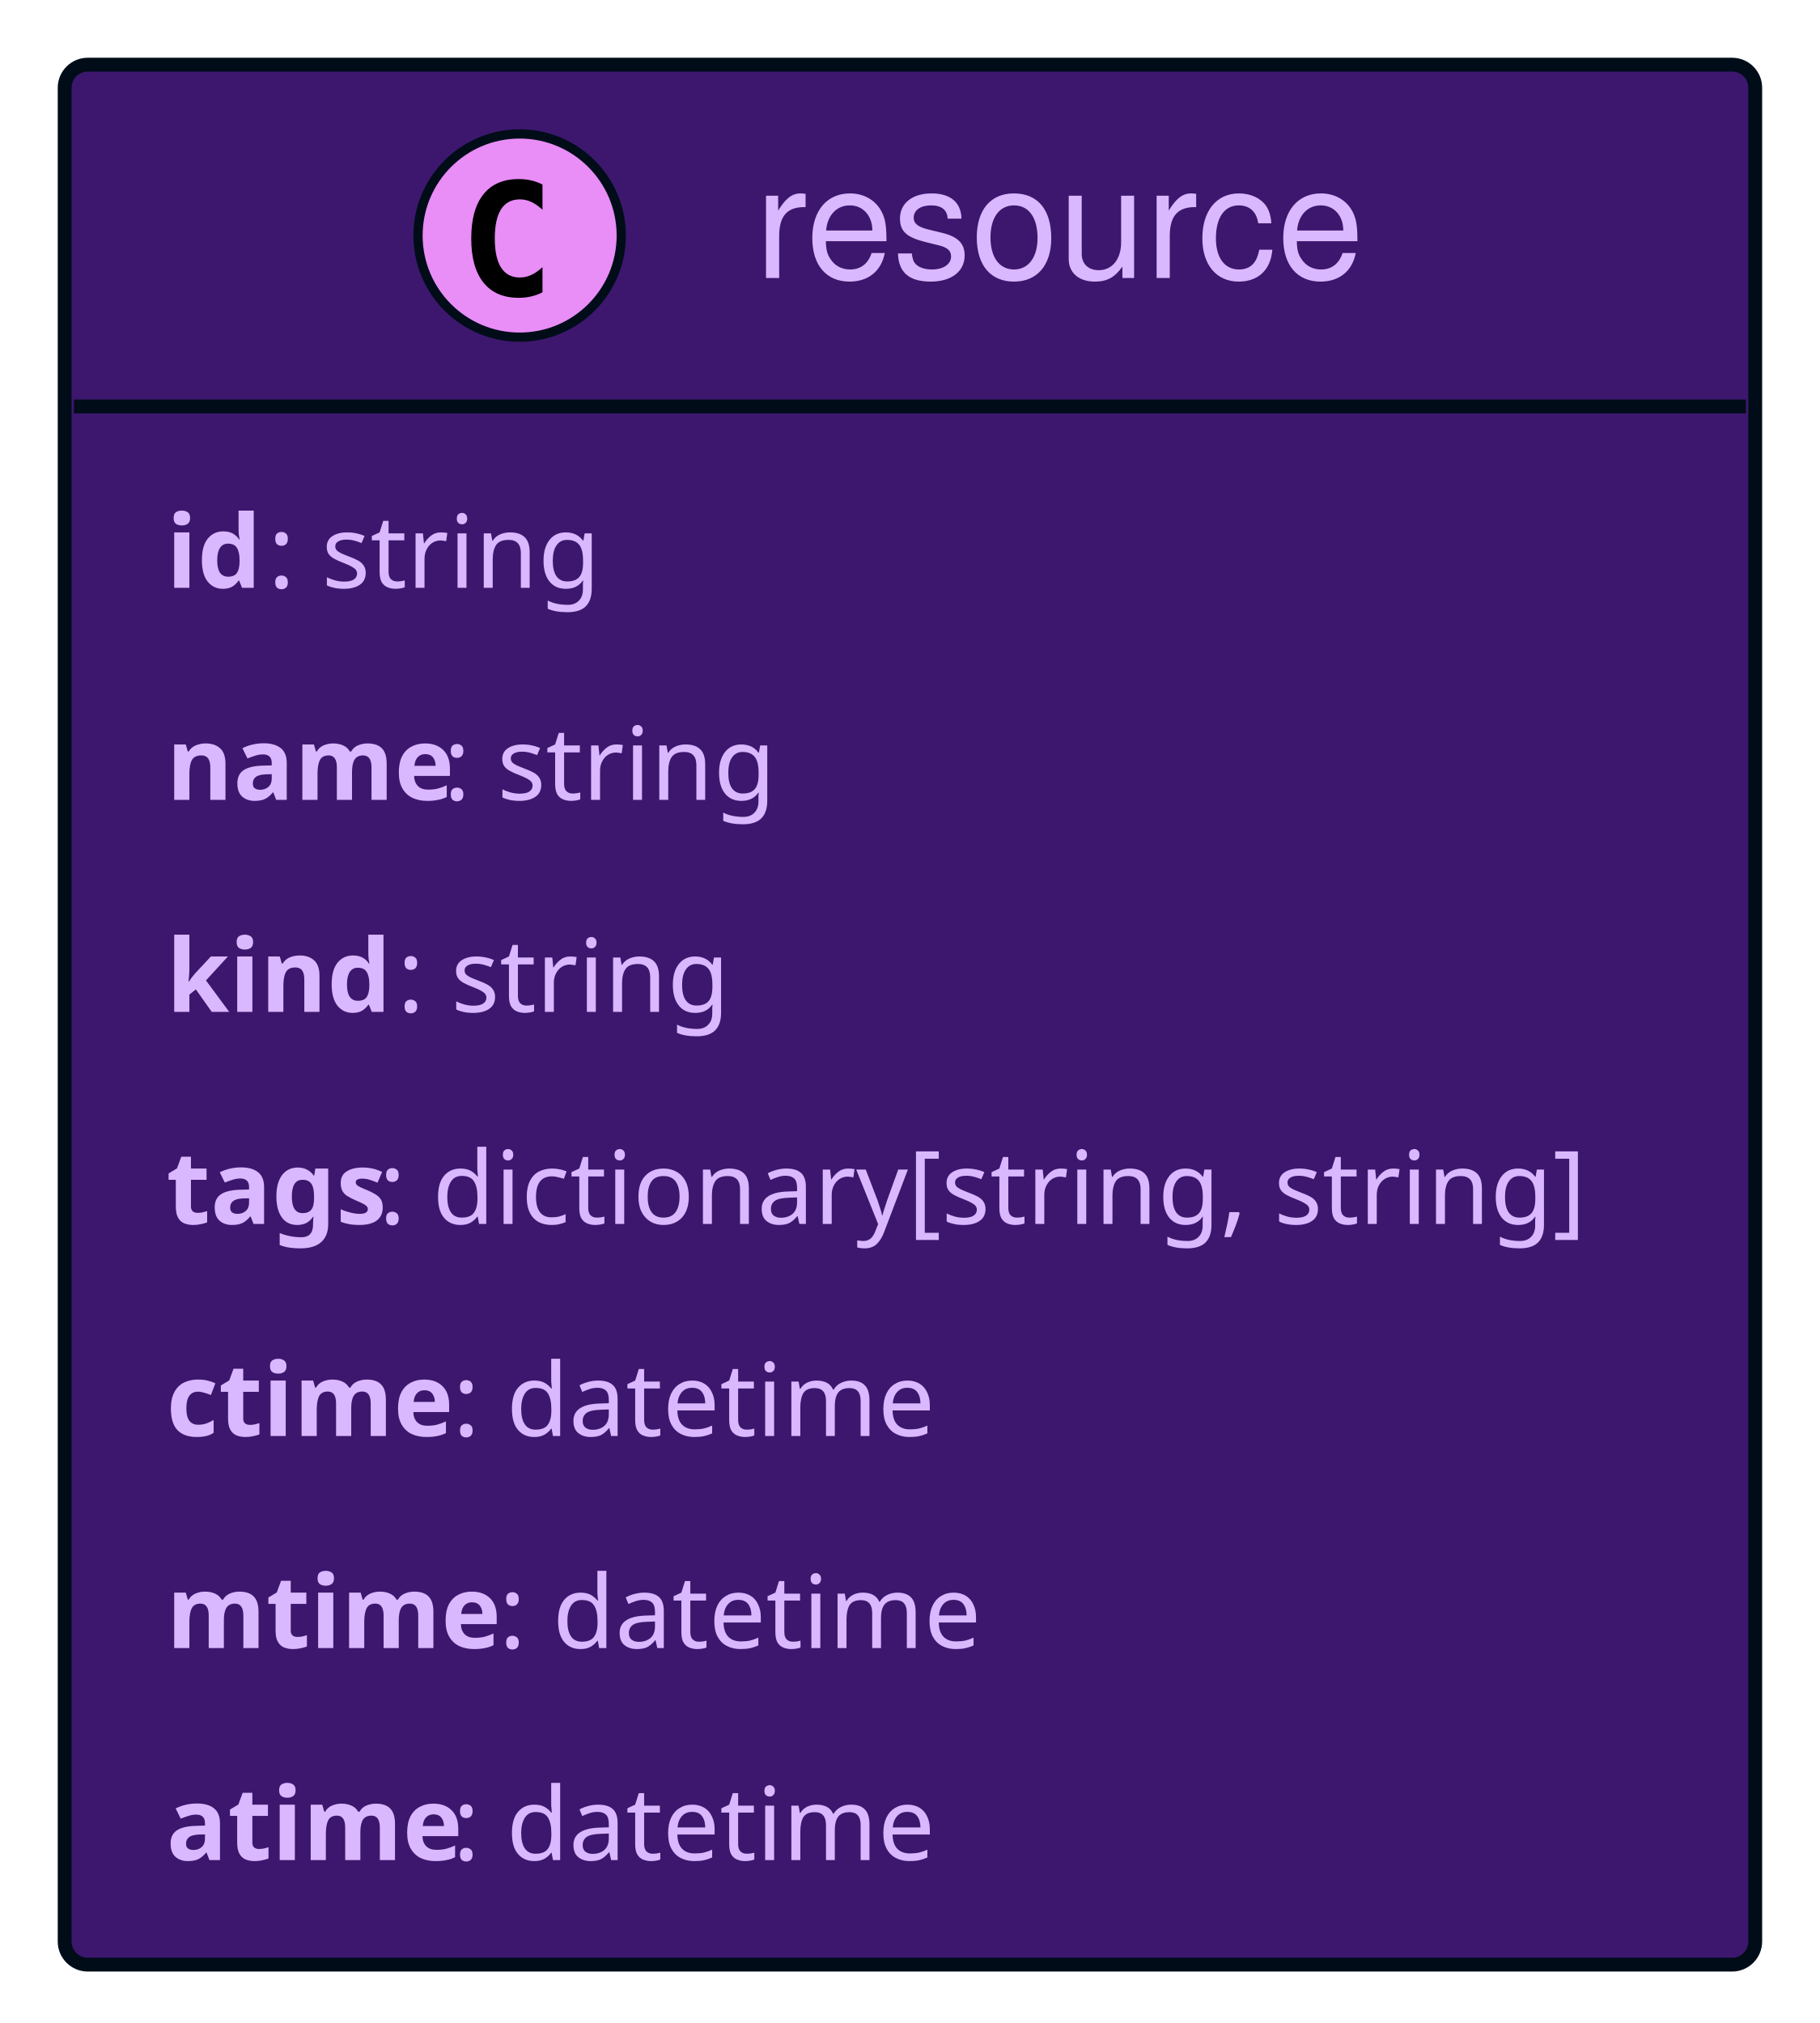
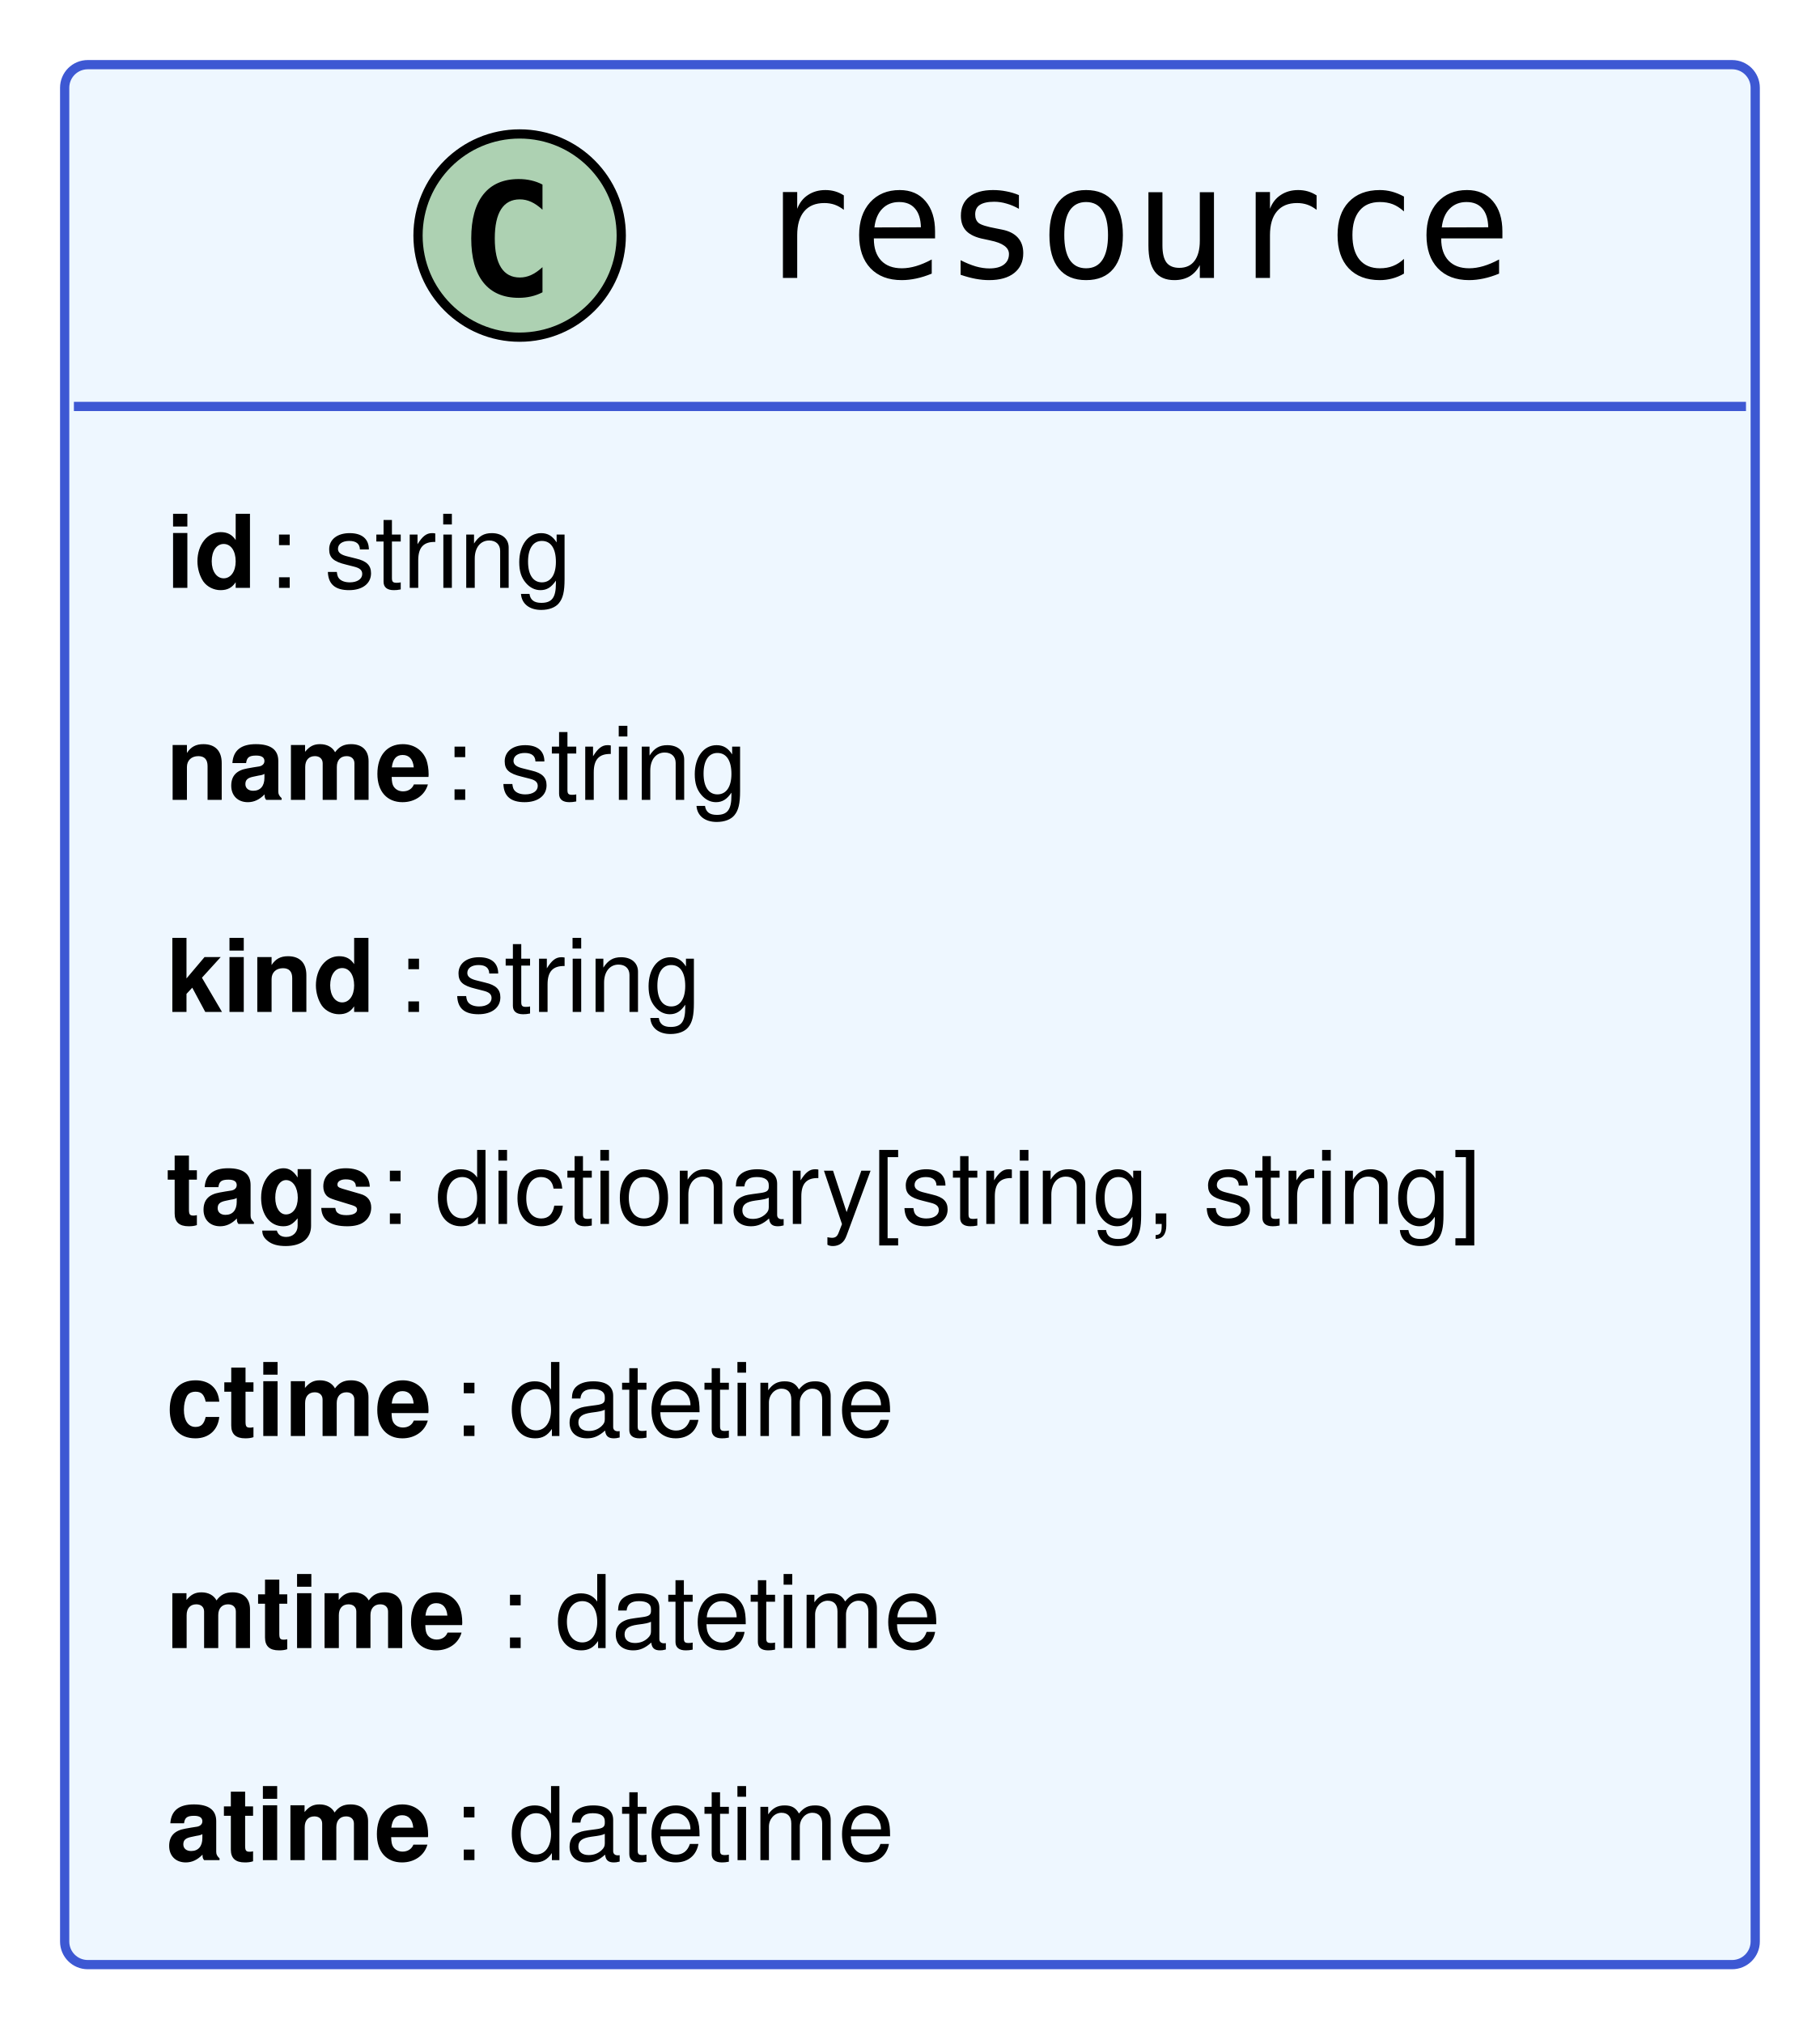
- <svg xmlns="http://www.w3.org/2000/svg" viewBox="0 0 197 219">
-   <rect width="183" height="205.68" x="7" y="7" fill="#3d176e" stroke="#000d19" stroke-width="1.5" rx="2.5" ry="2.5" />
-   <circle cx="56.25" cy="25.5" r="11" fill="#e98df7" stroke="#000d19" />
+ <svg xmlns="http://www.w3.org/2000/svg" font-family="Helvetica" viewBox="0 0 197 219">
+   <rect width="183" height="205.68" x="7" y="7" fill="#eef7ff" stroke="#3d58d3" rx="2.5" ry="2.5" />
+   <circle cx="56.25" cy="25.5" r="11" fill="#add1b2" stroke="#000" />
  <path d="M58.723 31.643q-.58.299-1.22.448t-1.345.15q-2.507 0-3.827-1.652t-1.32-4.773q0-3.13 1.32-4.781 1.32-1.652 3.827-1.652.706 0 1.353.15.648.149 1.212.447v2.723q-.63-.58-1.224-.85t-1.225-.27q-1.344 0-2.03 1.066-.684 1.067-.684 3.167 0 2.092.685 3.158.685 1.067 2.03 1.067.63 0 1.224-.27.593-.27 1.224-.85Z" />
-   <text x="81.75" y="30.09" fill="#d9b8ff" font-family="Helvetica" font-size="17" textLength="66">resource</text>
-   <path stroke="#000d19" stroke-width="1.5" d="M8 44h181" />
-   <text x="18" y="63.635" fill="#d9b8ff" font-family="sans-serif" font-size="11" font-weight="bold" textLength="11">id</text>
-   <text x="29" y="63.635" fill="#d9b8ff" font-family="sans-serif" font-size="11" textLength="38">: string</text>
-   <text x="18" y="86.59" fill="#d9b8ff" font-family="sans-serif" font-size="11" font-weight="bold" textLength="30">name</text>
-   <text x="48" y="86.59" fill="#d9b8ff" font-family="sans-serif" font-size="11" textLength="38">: string</text>
-   <text x="18" y="109.545" fill="#d9b8ff" font-family="sans-serif" font-size="11" font-weight="bold" textLength="25">kind</text>
-   <text x="43" y="109.545" fill="#d9b8ff" font-family="sans-serif" font-size="11" textLength="38">: string</text>
-   <text x="18" y="132.5" fill="#d9b8ff" font-family="sans-serif" font-size="11" font-weight="bold" textLength="23">tags</text>
-   <text x="41" y="132.5" fill="#d9b8ff" font-family="sans-serif" font-size="11" textLength="138">: dictionary[string, string]</text>
-   <text x="18" y="155.455" fill="#d9b8ff" font-family="sans-serif" font-size="11" font-weight="bold" textLength="31">ctime</text>
-   <text x="49" y="155.455" fill="#d9b8ff" font-family="sans-serif" font-size="11" textLength="52">: datetime</text>
-   <text x="18" y="178.41" fill="#d9b8ff" font-family="sans-serif" font-size="11" font-weight="bold" textLength="36">mtime</text>
-   <text x="54" y="178.41" fill="#d9b8ff" font-family="sans-serif" font-size="11" textLength="52">: datetime</text>
-   <text x="18" y="201.365" fill="#d9b8ff" font-family="sans-serif" font-size="11" font-weight="bold" textLength="31">atime</text>
-   <text x="49" y="201.365" fill="#d9b8ff" font-family="sans-serif" font-size="11" textLength="52">: datetime</text>
+   <text x="81.75" y="30.09" font-family="monospace" font-size="17" textLength="66">resource</text>
+   <path stroke="#3d58d3" d="M8 44h181" />
+   <text x="18" y="63.635" font-size="11" font-weight="bold" textLength="11">id</text>
+   <text x="29" y="63.635" font-size="11" textLength="38">: string</text>
+   <text x="18" y="86.59" font-size="11" font-weight="bold" textLength="30">name</text>
+   <text x="48" y="86.59" font-size="11" textLength="38">: string</text>
+   <text x="18" y="109.545" font-size="11" font-weight="bold" textLength="25">kind</text>
+   <text x="43" y="109.545" font-size="11" textLength="38">: string</text>
+   <text x="18" y="132.5" font-size="11" font-weight="bold" textLength="23">tags</text>
+   <text x="41" y="132.5" font-size="11" textLength="138">: dictionary[string, string]</text>
+   <text x="18" y="155.455" font-size="11" font-weight="bold" textLength="31">ctime</text>
+   <text x="49" y="155.455" font-size="11" textLength="52">: datetime</text>
+   <text x="18" y="178.41" font-size="11" font-weight="bold" textLength="36">mtime</text>
+   <text x="54" y="178.41" font-size="11" textLength="52">: datetime</text>
+   <text x="18" y="201.365" font-size="11" font-weight="bold" textLength="31">atime</text>
+   <text x="49" y="201.365" font-size="11" textLength="52">: datetime</text>
</svg>
